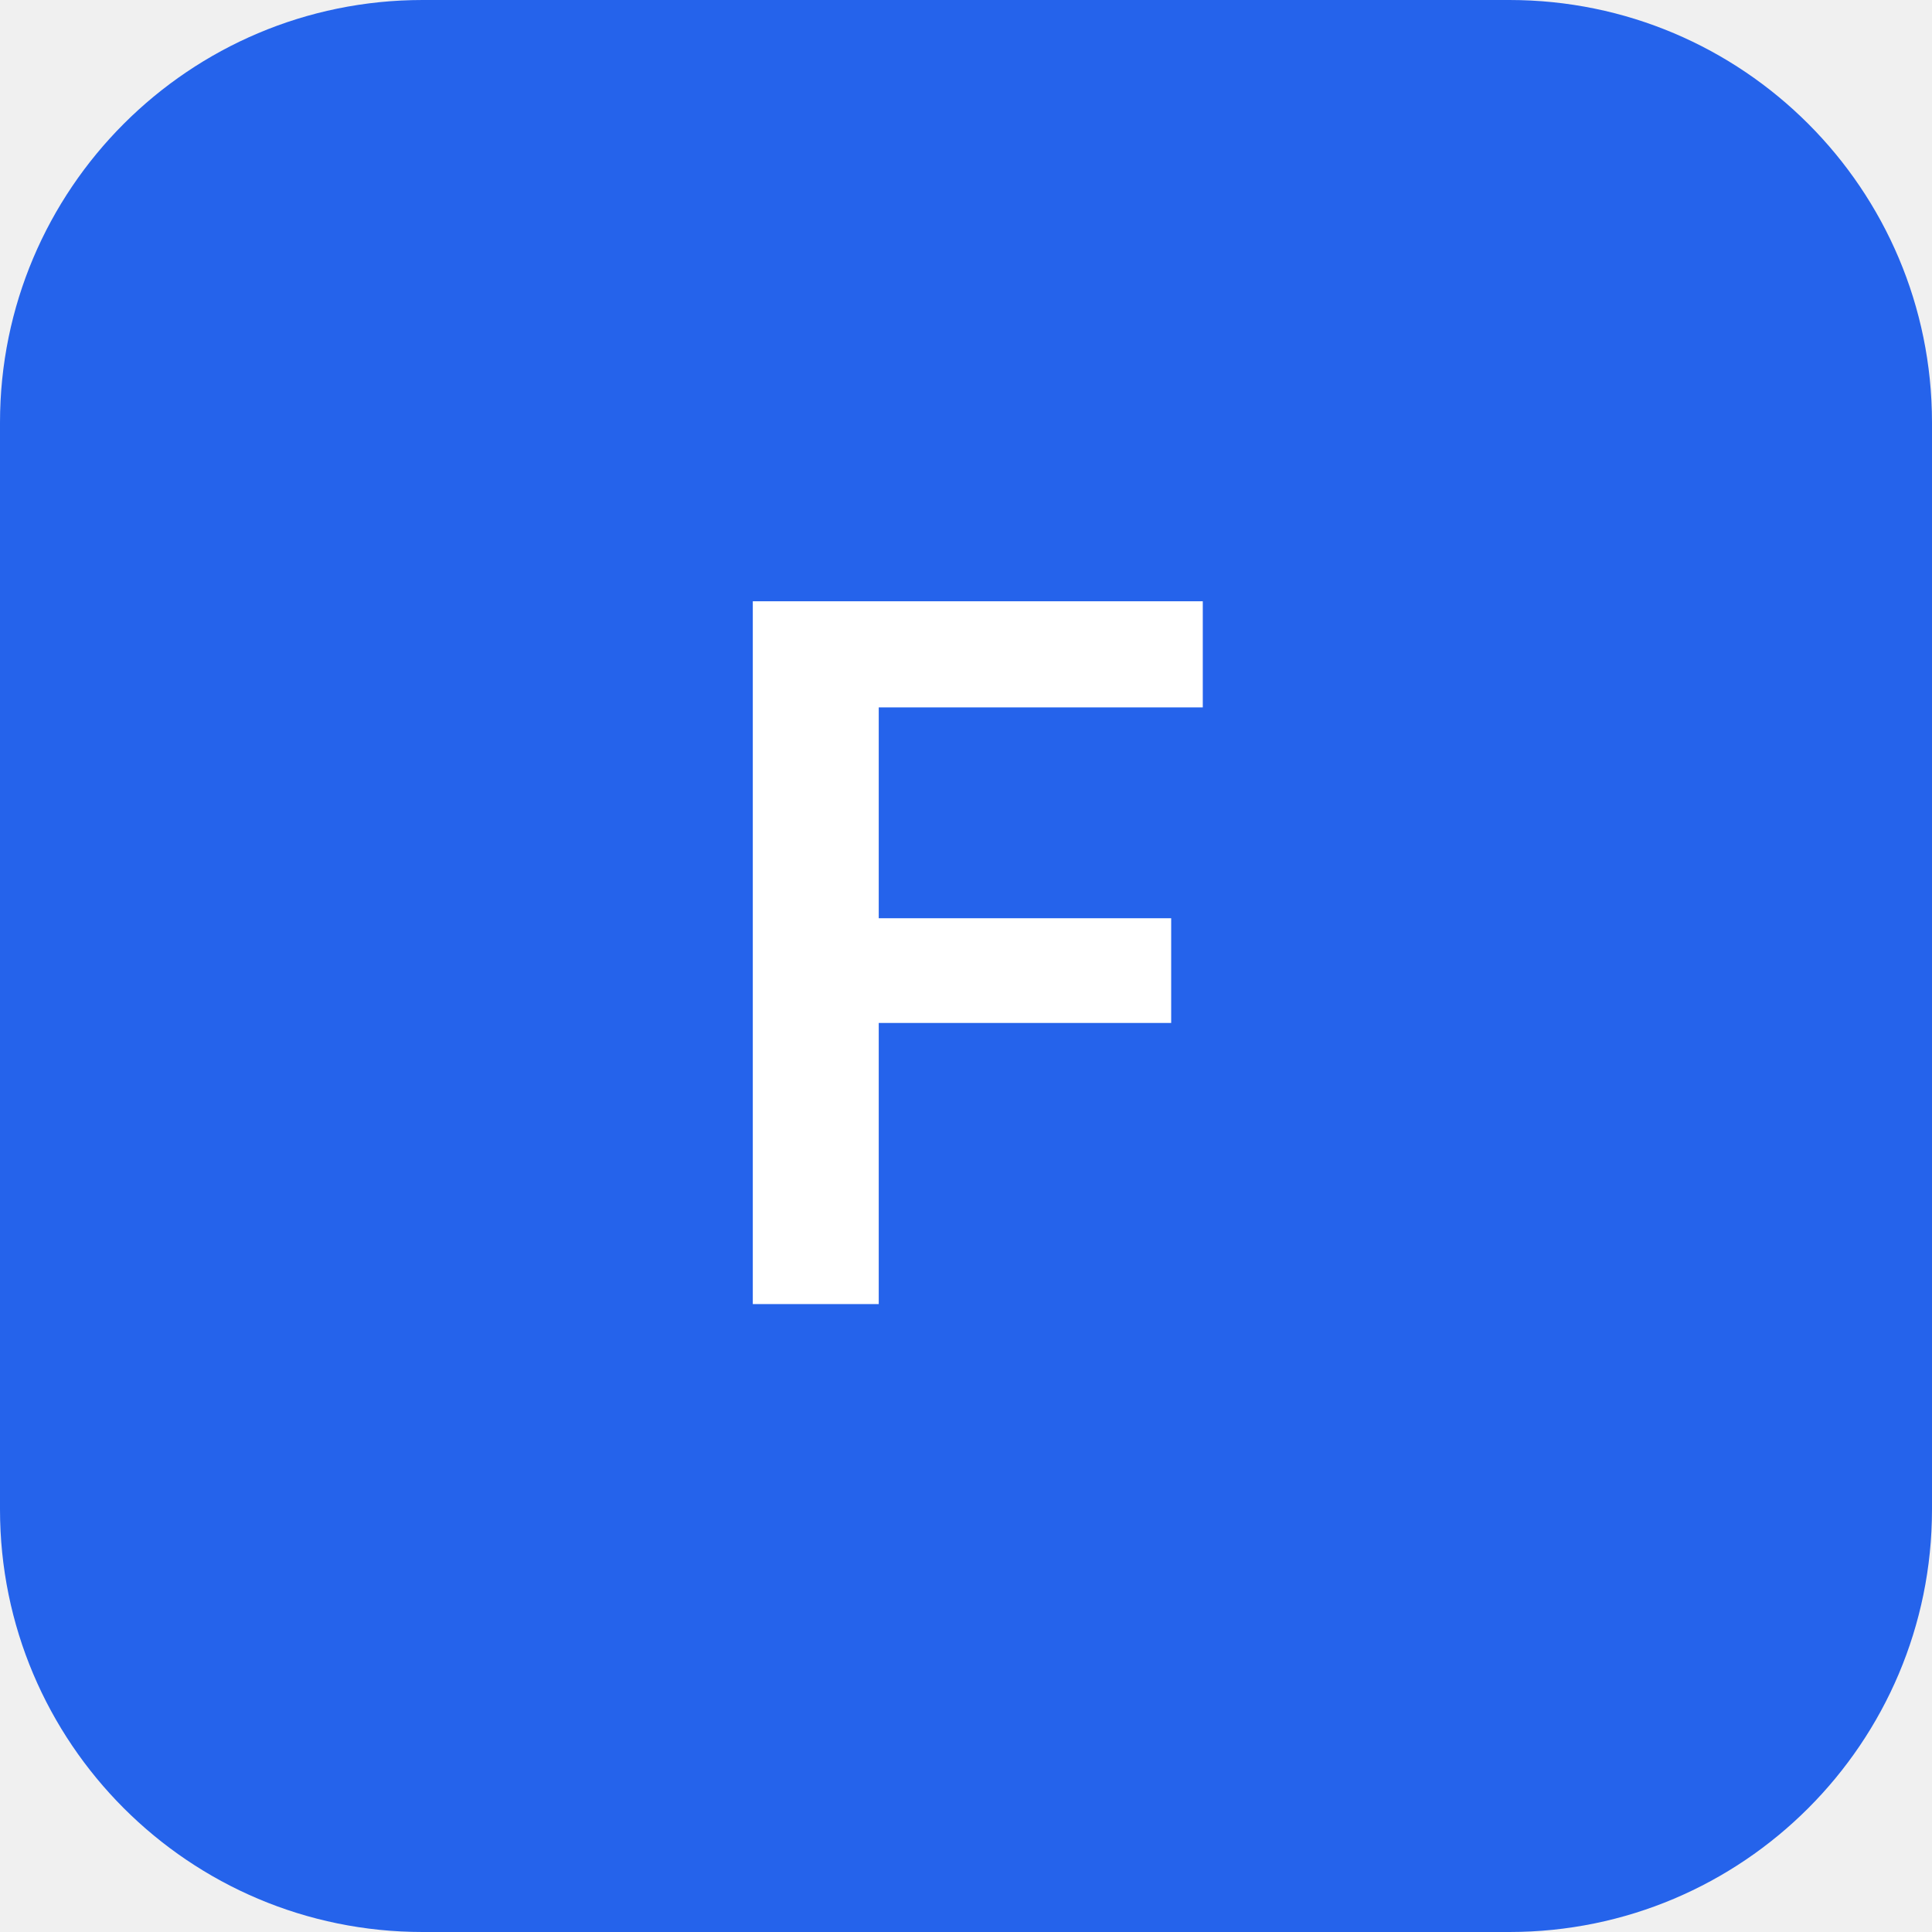
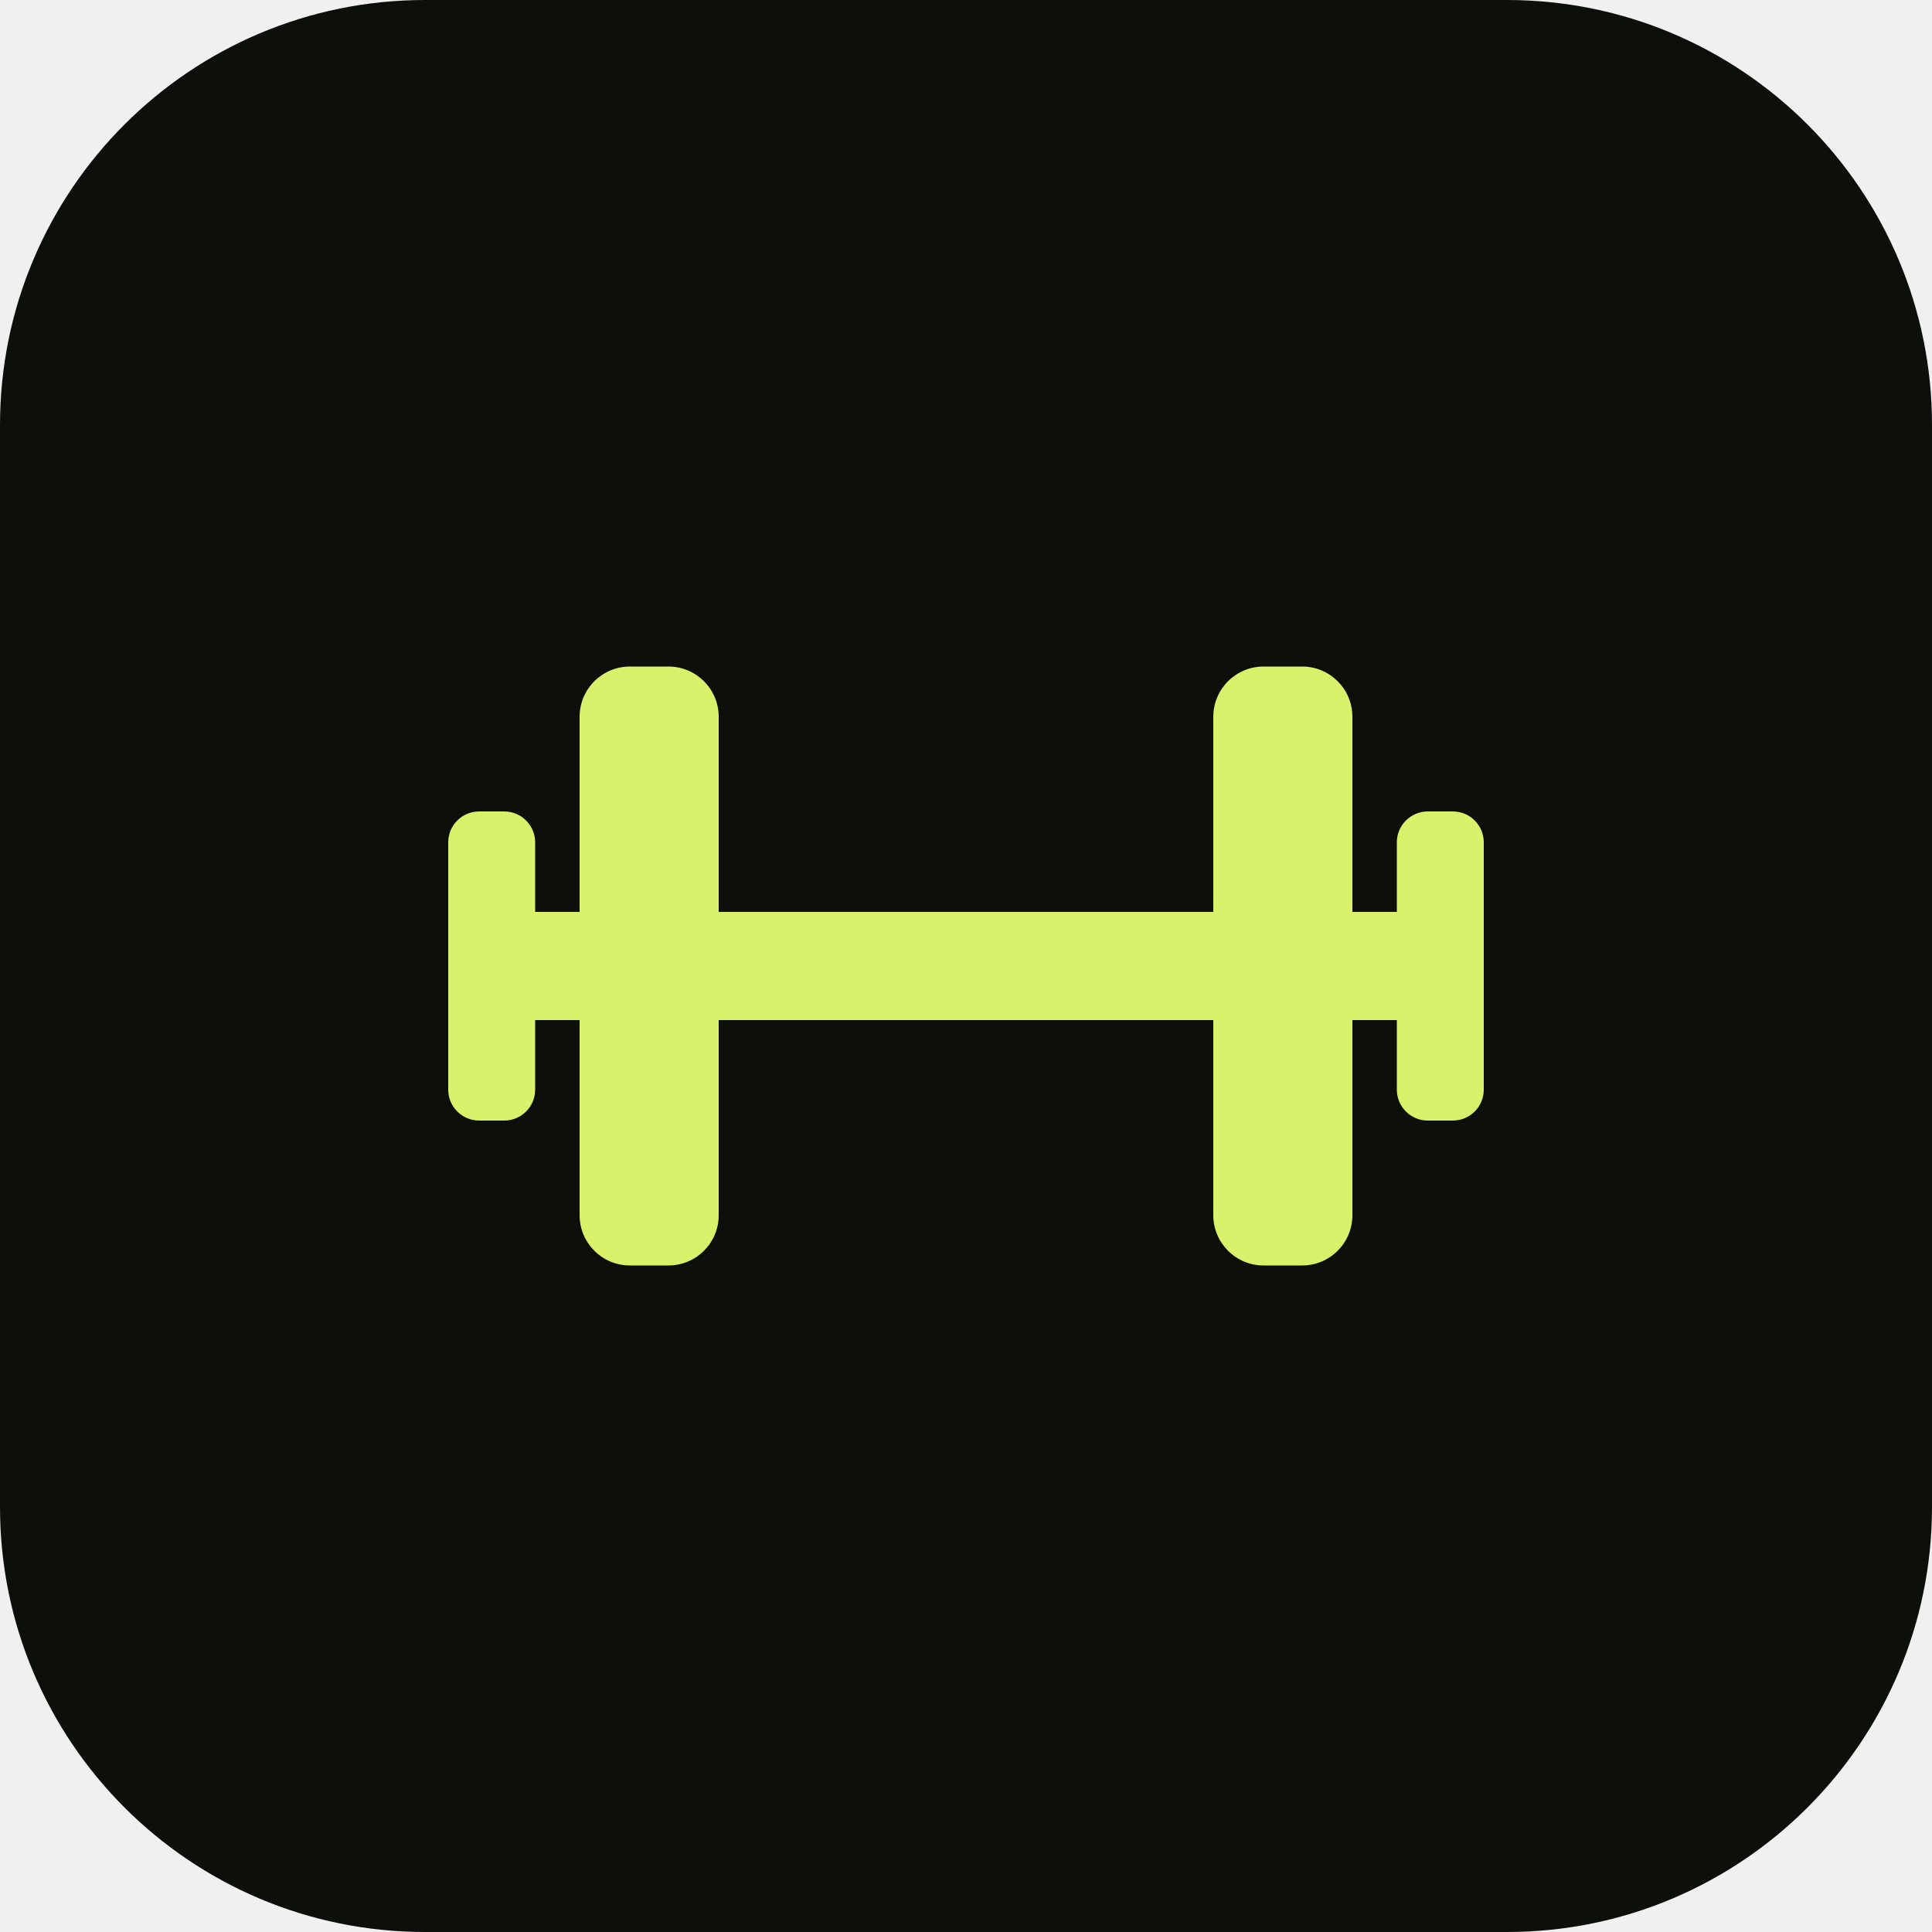
- <svg xmlns="http://www.w3.org/2000/svg" viewBox="0 0 64 64">
-   <rect width="64" height="64" rx="14" fill="#2563eb" />
-   <text x="32" y="32" dy="0.35em" text-anchor="middle" font-family="ui-sans-serif, system-ui, -apple-system, sans-serif" font-size="32" font-weight="600" fill="#ffffff">F</text>
+ <svg xmlns="http://www.w3.org/2000/svg" viewBox="0 0 100 100">
+   <rect width="100" height="100" rx="22" fill="#0d0f0b" />
+   <g fill="#d8f26b">
+     <rect x="23.5" y="47.2" width="53" height="5.6" />
+     <rect x="30" y="34.5" width="7.2" height="31" rx="2.6" />
+     <rect x="62.8" y="34.5" width="7.2" height="31" rx="2.6" />
+     <rect x="23.2" y="42" width="4.5" height="16" rx="1.6" />
+     <rect x="72.3" y="42" width="4.5" height="16" rx="1.6" />
+   </g>
</svg>
